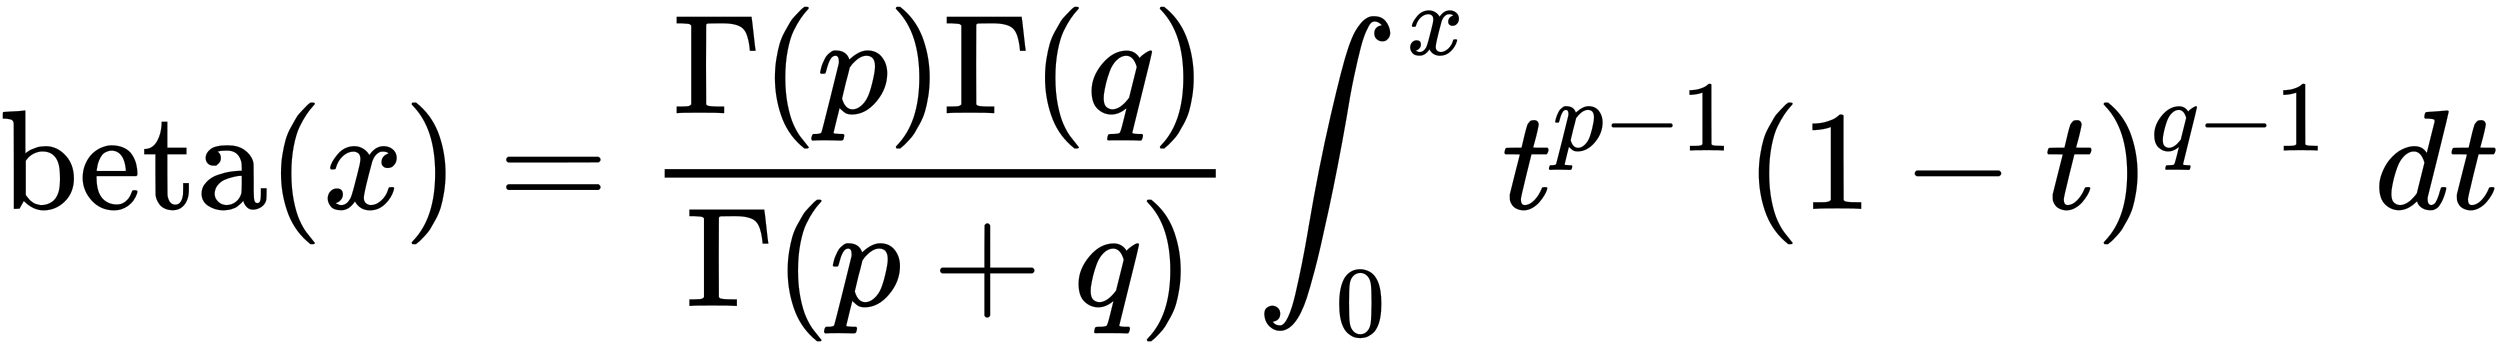
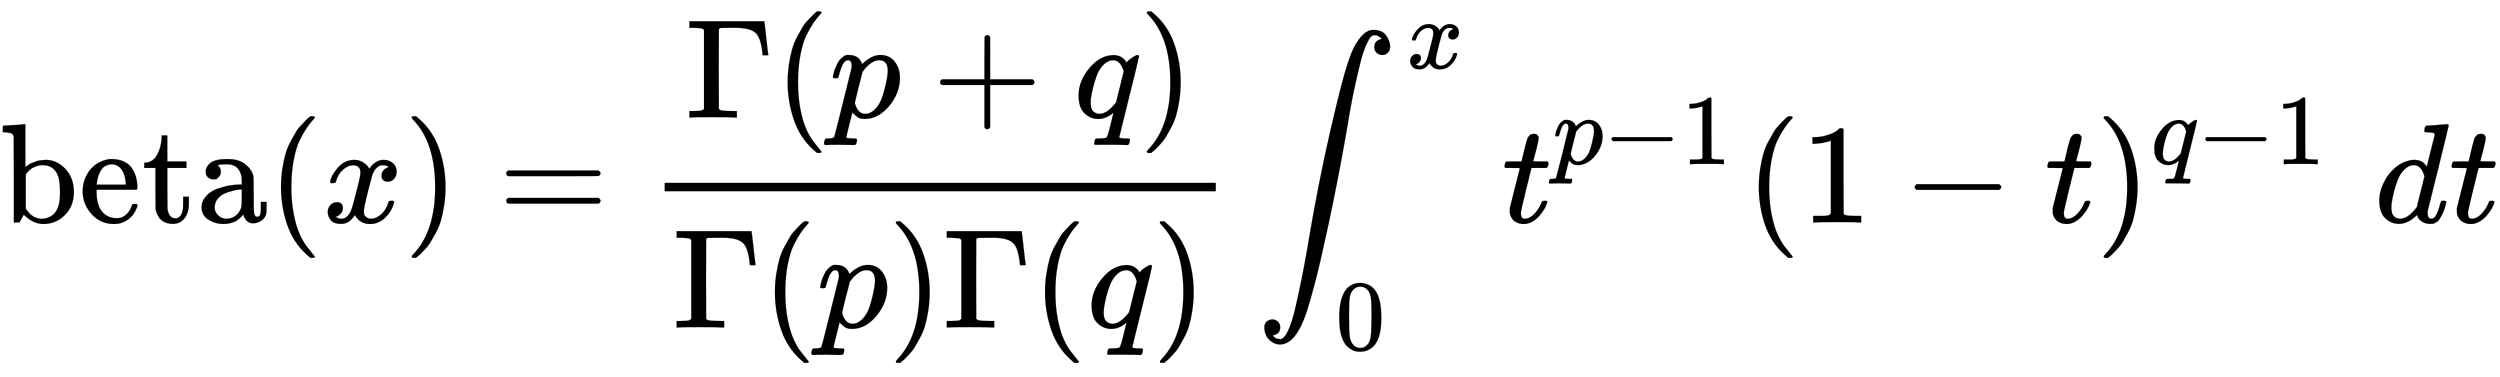
- <svg xmlns="http://www.w3.org/2000/svg" xmlns:xlink="http://www.w3.org/1999/xlink" role="img" aria-hidden="true" style="vertical-align: -2.24ex;font-size: 10pt;font-family: 'Microsoft Sans Serif';color: Black;" viewBox="0 -1474.7 17659.5 2442.5" focusable="false" width="41.016ex" height="5.673ex">
+ <svg xmlns="http://www.w3.org/2000/svg" xmlns:xlink="http://www.w3.org/1999/xlink" role="img" aria-hidden="true" style="vertical-align: -2.52ex;font-size: 10pt;font-family: 'Microsoft Sans Serif';color: Black;" viewBox="0 -1571.3 17659.5 2659.8" focusable="false" width="41.016ex" height="6.178ex">
  <defs id="MathJax_SVG_glyphs">
    <path id="MJMAIN-62" stroke-width="1" d="M 307 -11 Q 234 -11 168 55 L 158 37 Q 156 34 153 28 T 147 17 T 143 10 L 138 1 L 118 0 H 98 V 298 Q 98 599 97 603 Q 94 622 83 628 T 38 637 H 20 V 660 Q 20 683 22 683 L 32 684 Q 42 685 61 686 T 98 688 Q 115 689 135 690 T 165 693 T 176 694 H 179 V 543 Q 179 391 180 391 L 183 394 Q 186 397 192 401 T 207 411 T 228 421 T 254 431 T 286 439 T 323 442 Q 401 442 461 379 T 522 216 Q 522 115 458 52 T 307 -11 Z M 182 98 Q 182 97 187 90 T 196 79 T 206 67 T 218 55 T 233 44 T 250 35 T 271 29 T 295 26 Q 330 26 363 46 T 412 113 Q 424 148 424 212 Q 424 287 412 323 Q 385 405 300 405 Q 270 405 239 390 T 188 347 L 182 339 V 98 Z" />
    <path id="MJMAIN-65" stroke-width="1" d="M 28 218 Q 28 273 48 318 T 98 391 T 163 433 T 229 448 Q 282 448 320 430 T 378 380 T 406 316 T 415 245 Q 415 238 408 231 H 126 V 216 Q 126 68 226 36 Q 246 30 270 30 Q 312 30 342 62 Q 359 79 369 104 L 379 128 Q 382 131 395 131 H 398 Q 415 131 415 121 Q 415 117 412 108 Q 393 53 349 21 T 250 -11 Q 155 -11 92 58 T 28 218 Z M 333 275 Q 322 403 238 411 H 236 Q 228 411 220 410 T 195 402 T 166 381 T 143 340 T 127 274 V 267 H 333 V 275 Z" />
    <path id="MJMAIN-74" stroke-width="1" d="M 27 422 Q 80 426 109 478 T 141 600 V 615 H 181 V 431 H 316 V 385 H 181 V 241 Q 182 116 182 100 T 189 68 Q 203 29 238 29 Q 282 29 292 100 Q 293 108 293 146 V 181 H 333 V 146 V 134 Q 333 57 291 17 Q 264 -10 221 -10 Q 187 -10 162 2 T 124 33 T 105 68 T 98 100 Q 97 107 97 248 V 385 H 18 V 422 H 27 Z" />
    <path id="MJMAIN-61" stroke-width="1" d="M 137 305 T 115 305 T 78 320 T 63 359 Q 63 394 97 421 T 218 448 Q 291 448 336 416 T 396 340 Q 401 326 401 309 T 402 194 V 124 Q 402 76 407 58 T 428 40 Q 443 40 448 56 T 453 109 V 145 H 493 V 106 Q 492 66 490 59 Q 481 29 455 12 T 400 -6 T 353 12 T 329 54 V 58 L 327 55 Q 325 52 322 49 T 314 40 T 302 29 T 287 17 T 269 6 T 247 -2 T 221 -8 T 190 -11 Q 130 -11 82 20 T 34 107 Q 34 128 41 147 T 68 188 T 116 225 T 194 253 T 304 268 H 318 V 290 Q 318 324 312 340 Q 290 411 215 411 Q 197 411 181 410 T 156 406 T 148 403 Q 170 388 170 359 Q 170 334 154 320 Z M 126 106 Q 126 75 150 51 T 209 26 Q 247 26 276 49 T 315 109 Q 317 116 318 175 Q 318 233 317 233 Q 309 233 296 232 T 251 223 T 193 203 T 147 166 T 126 106 Z" />
    <path id="MJMAIN-28" stroke-width="1" d="M 94 250 Q 94 319 104 381 T 127 488 T 164 576 T 202 643 T 244 695 T 277 729 T 302 750 H 315 H 319 Q 333 750 333 741 Q 333 738 316 720 T 275 667 T 226 581 T 184 443 T 167 250 T 184 58 T 225 -81 T 274 -167 T 316 -220 T 333 -241 Q 333 -250 318 -250 H 315 H 302 L 274 -226 Q 180 -141 137 -14 T 94 250 Z" />
    <path id="MJMATHI-78" stroke-width="1" d="M 52 289 Q 59 331 106 386 T 222 442 Q 257 442 286 424 T 329 379 Q 371 442 430 442 Q 467 442 494 420 T 522 361 Q 522 332 508 314 T 481 292 T 458 288 Q 439 288 427 299 T 415 328 Q 415 374 465 391 Q 454 404 425 404 Q 412 404 406 402 Q 368 386 350 336 Q 290 115 290 78 Q 290 50 306 38 T 341 26 Q 378 26 414 59 T 463 140 Q 466 150 469 151 T 485 153 H 489 Q 504 153 504 145 Q 504 144 502 134 Q 486 77 440 33 T 333 -11 Q 263 -11 227 52 Q 186 -10 133 -10 H 127 Q 78 -10 57 16 T 35 71 Q 35 103 54 123 T 99 143 Q 142 143 142 101 Q 142 81 130 66 T 107 46 T 94 41 L 91 40 Q 91 39 97 36 T 113 29 T 132 26 Q 168 26 194 71 Q 203 87 217 139 T 245 247 T 261 313 Q 266 340 266 352 Q 266 380 251 392 T 217 404 Q 177 404 142 372 T 93 290 Q 91 281 88 280 T 72 278 H 58 Q 52 284 52 289 Z" />
    <path id="MJMAIN-29" stroke-width="1" d="M 60 749 L 64 750 Q 69 750 74 750 H 86 L 114 726 Q 208 641 251 514 T 294 250 Q 294 182 284 119 T 261 12 T 224 -76 T 186 -143 T 145 -194 T 113 -227 T 90 -246 Q 87 -249 86 -250 H 74 Q 66 -250 63 -250 T 58 -247 T 55 -238 Q 56 -237 66 -225 Q 221 -64 221 250 T 66 725 Q 56 737 55 738 Q 55 746 60 749 Z" />
    <path id="MJMAIN-3D" stroke-width="1" d="M 56 347 Q 56 360 70 367 H 707 Q 722 359 722 347 Q 722 336 708 328 L 390 327 H 72 Q 56 332 56 347 Z M 56 153 Q 56 168 72 173 H 708 Q 722 163 722 153 Q 722 140 707 133 H 70 Q 56 140 56 153 Z" />
    <path id="MJMAIN-393" stroke-width="1" d="M 128 619 Q 121 626 117 628 T 101 631 T 58 634 H 25 V 680 H 554 V 676 Q 556 670 568 560 T 582 444 V 440 H 542 V 444 Q 542 445 538 478 T 523 545 T 492 598 Q 454 634 349 634 H 334 Q 264 634 249 633 T 233 621 Q 232 618 232 339 L 233 61 Q 240 54 245 52 T 270 48 T 333 46 H 360 V 0 H 348 Q 324 3 182 3 Q 51 3 36 0 H 25 V 46 H 58 Q 100 47 109 49 T 128 61 V 619 Z" />
    <path id="MJMATHI-70" stroke-width="1" d="M 23 287 Q 24 290 25 295 T 30 317 T 40 348 T 55 381 T 75 411 T 101 433 T 134 442 Q 209 442 230 378 L 240 387 Q 302 442 358 442 Q 423 442 460 395 T 497 281 Q 497 173 421 82 T 249 -10 Q 227 -10 210 -4 Q 199 1 187 11 T 168 28 L 161 36 Q 160 35 139 -51 T 118 -138 Q 118 -144 126 -145 T 163 -148 H 188 Q 194 -155 194 -157 T 191 -175 Q 188 -187 185 -190 T 172 -194 Q 170 -194 161 -194 T 127 -193 T 65 -192 Q -5 -192 -24 -194 H -32 Q -39 -187 -39 -183 Q -37 -156 -26 -148 H -6 Q 28 -147 33 -136 Q 36 -130 94 103 T 155 350 Q 156 355 156 364 Q 156 405 131 405 Q 109 405 94 377 T 71 316 T 59 280 Q 57 278 43 278 H 29 Q 23 284 23 287 Z M 178 102 Q 200 26 252 26 Q 282 26 310 49 T 356 107 Q 374 141 392 215 T 411 325 V 331 Q 411 405 350 405 Q 339 405 328 402 T 306 393 T 286 380 T 269 365 T 254 350 T 243 336 T 235 326 L 232 322 Q 232 321 229 308 T 218 264 T 204 212 Q 178 106 178 102 Z" />
+     <path id="MJMAIN-2B" stroke-width="1" d="M 56 237 T 56 250 T 70 270 H 369 V 420 L 370 570 Q 380 583 389 583 Q 402 583 409 568 V 270 H 707 Q 722 262 722 250 T 707 230 H 409 V -68 Q 401 -82 391 -82 H 389 H 387 Q 375 -82 369 -68 V 230 H 70 Q 56 237 56 250 Z" />
    <path id="MJMATHI-71" stroke-width="1" d="M 33 157 Q 33 258 109 349 T 280 441 Q 340 441 372 389 Q 373 390 377 395 T 388 406 T 404 418 Q 438 442 450 442 Q 454 442 457 439 T 460 434 Q 460 425 391 149 Q 320 -135 320 -139 Q 320 -147 365 -148 H 390 Q 396 -156 396 -157 T 393 -175 Q 389 -188 383 -194 H 370 Q 339 -192 262 -192 Q 234 -192 211 -192 T 174 -192 T 157 -193 Q 143 -193 143 -185 Q 143 -182 145 -170 Q 149 -154 152 -151 T 172 -148 Q 220 -148 230 -141 Q 238 -136 258 -53 T 279 32 Q 279 33 272 29 Q 224 -10 172 -10 Q 117 -10 75 30 T 33 157 Z M 352 326 Q 329 405 277 405 Q 242 405 210 374 T 160 293 Q 131 214 119 129 Q 119 126 119 118 T 118 106 Q 118 61 136 44 T 179 26 Q 233 26 290 98 L 298 109 L 352 326 Z" />
-     <path id="MJMAIN-2B" stroke-width="1" d="M 56 237 T 56 250 T 70 270 H 369 V 420 L 370 570 Q 380 583 389 583 Q 402 583 409 568 V 270 H 707 Q 722 262 722 250 T 707 230 H 409 V -68 Q 401 -82 391 -82 H 389 H 387 Q 375 -82 369 -68 V 230 H 70 Q 56 237 56 250 Z" />
    <path id="MJSZ2-222B" stroke-width="1" d="M 114 -798 Q 132 -824 165 -824 H 167 Q 195 -824 223 -764 T 275 -600 T 320 -391 T 362 -164 Q 365 -143 367 -133 Q 439 292 523 655 T 645 1127 Q 651 1145 655 1157 T 672 1201 T 699 1257 T 733 1306 T 777 1346 T 828 1360 Q 884 1360 912 1325 T 944 1245 Q 944 1220 932 1205 T 909 1186 T 887 1183 Q 866 1183 849 1198 T 832 1239 Q 832 1287 885 1296 L 882 1300 Q 879 1303 874 1307 T 866 1313 Q 851 1323 833 1323 Q 819 1323 807 1311 T 775 1255 T 736 1139 T 689 936 T 633 628 Q 574 293 510 -5 T 410 -437 T 355 -629 Q 278 -862 165 -862 Q 125 -862 92 -831 T 55 -746 Q 55 -711 74 -698 T 112 -685 Q 133 -685 150 -700 T 167 -741 Q 167 -789 114 -798 Z" />
    <path id="MJMAIN-30" stroke-width="1" d="M 96 585 Q 152 666 249 666 Q 297 666 345 640 T 423 548 Q 460 465 460 320 Q 460 165 417 83 Q 397 41 362 16 T 301 -15 T 250 -22 Q 224 -22 198 -16 T 137 16 T 82 83 Q 39 165 39 320 Q 39 494 96 585 Z M 321 597 Q 291 629 250 629 Q 208 629 178 597 Q 153 571 145 525 T 137 333 Q 137 175 145 125 T 181 46 Q 209 16 250 16 Q 290 16 318 46 Q 347 76 354 130 T 362 333 Q 362 478 354 524 T 321 597 Z" />
    <path id="MJMATHI-74" stroke-width="1" d="M 26 385 Q 19 392 19 395 Q 19 399 22 411 T 27 425 Q 29 430 36 430 T 87 431 H 140 L 159 511 Q 162 522 166 540 T 173 566 T 179 586 T 187 603 T 197 615 T 211 624 T 229 626 Q 247 625 254 615 T 261 596 Q 261 589 252 549 T 232 470 L 222 433 Q 222 431 272 431 H 323 Q 330 424 330 420 Q 330 398 317 385 H 210 L 174 240 Q 135 80 135 68 Q 135 26 162 26 Q 197 26 230 60 T 283 144 Q 285 150 288 151 T 303 153 H 307 Q 322 153 322 145 Q 322 142 319 133 Q 314 117 301 95 T 267 48 T 216 6 T 155 -11 Q 125 -11 98 4 T 59 56 Q 57 64 57 83 V 101 L 92 241 Q 127 382 128 383 Q 128 385 77 385 H 26 Z" />
    <path id="MJMAIN-2212" stroke-width="1" d="M 84 237 T 84 250 T 98 270 H 679 Q 694 262 694 250 T 679 230 H 98 Q 84 237 84 250 Z" />
    <path id="MJMAIN-31" stroke-width="1" d="M 213 578 L 200 573 Q 186 568 160 563 T 102 556 H 83 V 602 H 102 Q 149 604 189 617 T 245 641 T 273 663 Q 275 666 285 666 Q 294 666 302 660 V 361 L 303 61 Q 310 54 315 52 T 339 48 T 401 46 H 427 V 0 H 416 Q 395 3 257 3 Q 121 3 100 0 H 88 V 46 H 114 Q 136 46 152 46 T 177 47 T 193 50 T 201 52 T 207 57 T 213 61 V 578 Z" />
    <path id="MJMATHI-64" stroke-width="1" d="M 366 683 Q 367 683 438 688 T 511 694 Q 523 694 523 686 Q 523 679 450 384 T 375 83 T 374 68 Q 374 26 402 26 Q 411 27 422 35 Q 443 55 463 131 Q 469 151 473 152 Q 475 153 483 153 H 487 H 491 Q 506 153 506 145 Q 506 140 503 129 Q 490 79 473 48 T 445 8 T 417 -8 Q 409 -10 393 -10 Q 359 -10 336 5 T 306 36 L 300 51 Q 299 52 296 50 Q 294 48 292 46 Q 233 -10 172 -10 Q 117 -10 75 30 T 33 157 Q 33 205 53 255 T 101 341 Q 148 398 195 420 T 280 442 Q 336 442 364 400 Q 369 394 369 396 Q 370 400 396 505 T 424 616 Q 424 629 417 632 T 378 637 H 357 Q 351 643 351 645 T 353 664 Q 358 683 366 683 Z M 352 326 Q 329 405 277 405 Q 242 405 210 374 T 160 293 Q 131 214 119 129 Q 119 126 119 118 T 118 106 Q 118 61 136 44 T 179 26 Q 233 26 290 98 L 298 109 L 352 326 Z" />
  </defs>
  <g fill="currentColor" stroke="currentColor" stroke-width="0" transform="matrix(1 0 0 -1 0 0)">
    <use xlink:href="#MJMAIN-62" />
    <use x="556" y="0" xlink:href="#MJMAIN-65" />
    <use x="1001" y="0" xlink:href="#MJMAIN-74" />
    <use x="1390" y="0" xlink:href="#MJMAIN-61" />
    <use x="1891" y="0" xlink:href="#MJMAIN-28" />
    <use x="2280" y="0" xlink:href="#MJMATHI-78" />
    <use x="2853" y="0" xlink:href="#MJMAIN-29" />
    <use x="3520" y="0" xlink:href="#MJMAIN-3D" />
    <g transform="translate(4298)">
      <g transform="translate(397)">
        <rect stroke="none" x="0" y="220" width="3893" height="60" />
-         <g transform="translate(60 676)">
+         <g transform="translate(150 741)">
+           <use x="0" y="0" xlink:href="#MJMAIN-393" />
+           <use x="625" y="0" xlink:href="#MJMAIN-28" />
+           <use x="1015" y="0" xlink:href="#MJMATHI-70" />
+           <use x="1740" y="0" xlink:href="#MJMAIN-2B" />
+           <use x="2741" y="0" xlink:href="#MJMATHI-71" />
+           <use x="3201" y="0" xlink:href="#MJMAIN-29" />
+         </g>
+         <g transform="translate(60 -742)">
          <use x="0" y="0" xlink:href="#MJMAIN-393" />
          <use x="625" y="0" xlink:href="#MJMAIN-28" />
          <use x="1015" y="0" xlink:href="#MJMATHI-70" />
          <use x="1518" y="0" xlink:href="#MJMAIN-29" />
          <use x="1908" y="0" xlink:href="#MJMAIN-393" />
          <use x="2533" y="0" xlink:href="#MJMAIN-28" />
          <use x="2923" y="0" xlink:href="#MJMATHI-71" />
          <use x="3383" y="0" xlink:href="#MJMAIN-29" />
-         </g>
-         <g transform="translate(150 -686)">
-           <use x="0" y="0" xlink:href="#MJMAIN-393" />
-           <use x="625" y="0" xlink:href="#MJMAIN-28" />
-           <use x="1015" y="0" xlink:href="#MJMATHI-70" />
-           <use x="1740" y="0" xlink:href="#MJMAIN-2B" />
-           <use x="2741" y="0" xlink:href="#MJMATHI-71" />
-           <use x="3201" y="0" xlink:href="#MJMAIN-29" />
        </g>
      </g>
    </g>
    <g transform="translate(8876)">
      <use x="0" y="0" xlink:href="#MJSZ2-222B" />
      <use transform="scale(0.707)" x="1500" y="1540" xlink:href="#MJMATHI-78" />
      <use transform="scale(0.707)" x="787" y="-1270" xlink:href="#MJMAIN-30" />
    </g>
    <g transform="translate(10608)">
      <use x="0" y="0" xlink:href="#MJMATHI-74" />
      <g transform="translate(361 412)">
        <use transform="scale(0.707)" x="0" y="0" xlink:href="#MJMATHI-70" />
        <use transform="scale(0.707)" x="503" y="0" xlink:href="#MJMAIN-2212" />
        <use transform="scale(0.707)" x="1282" y="0" xlink:href="#MJMAIN-31" />
      </g>
    </g>
    <use x="12330" y="0" xlink:href="#MJMAIN-28" />
    <use x="12720" y="0" xlink:href="#MJMAIN-31" />
    <use x="13442" y="0" xlink:href="#MJMAIN-2212" />
    <use x="14443" y="0" xlink:href="#MJMATHI-74" />
    <g transform="translate(14805)">
      <use x="0" y="0" xlink:href="#MJMAIN-29" />
      <g transform="translate(389 412)">
        <use transform="scale(0.707)" x="0" y="0" xlink:href="#MJMATHI-71" />
        <use transform="scale(0.707)" x="460" y="0" xlink:href="#MJMAIN-2212" />
        <use transform="scale(0.707)" x="1239" y="0" xlink:href="#MJMAIN-31" />
      </g>
    </g>
    <use x="16774" y="0" xlink:href="#MJMATHI-64" />
    <use x="17298" y="0" xlink:href="#MJMATHI-74" />
  </g>
</svg>
